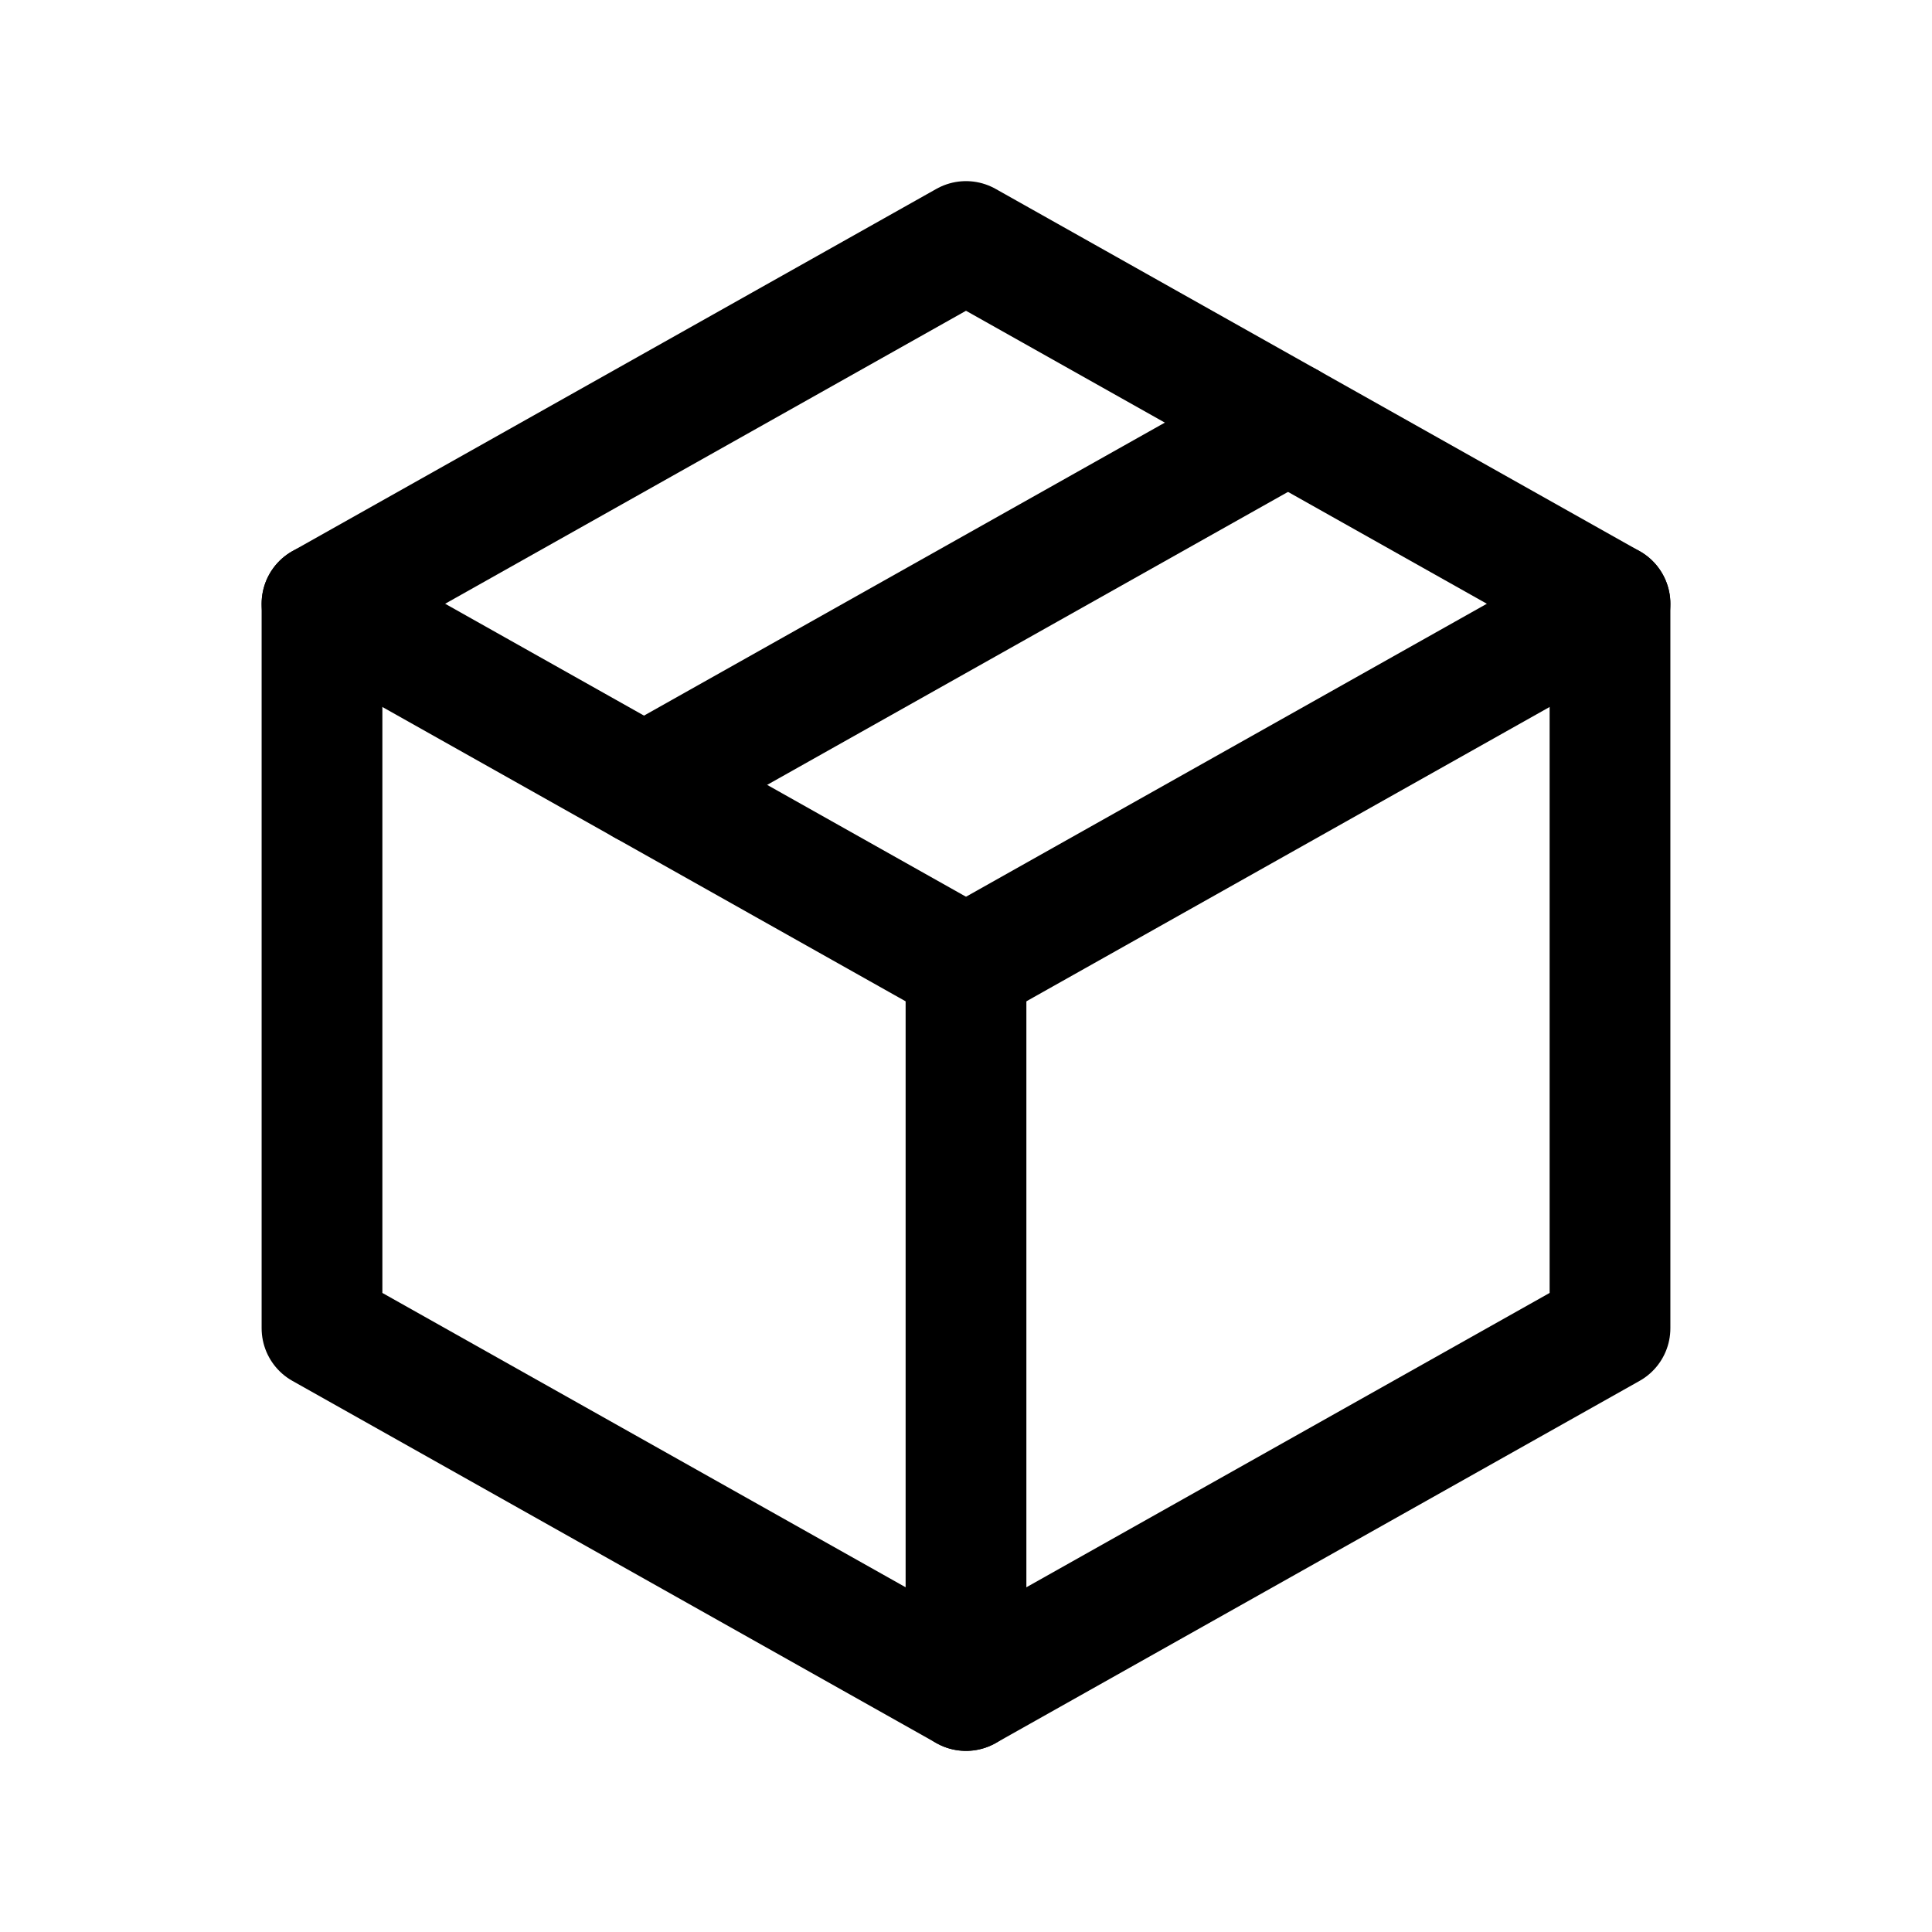
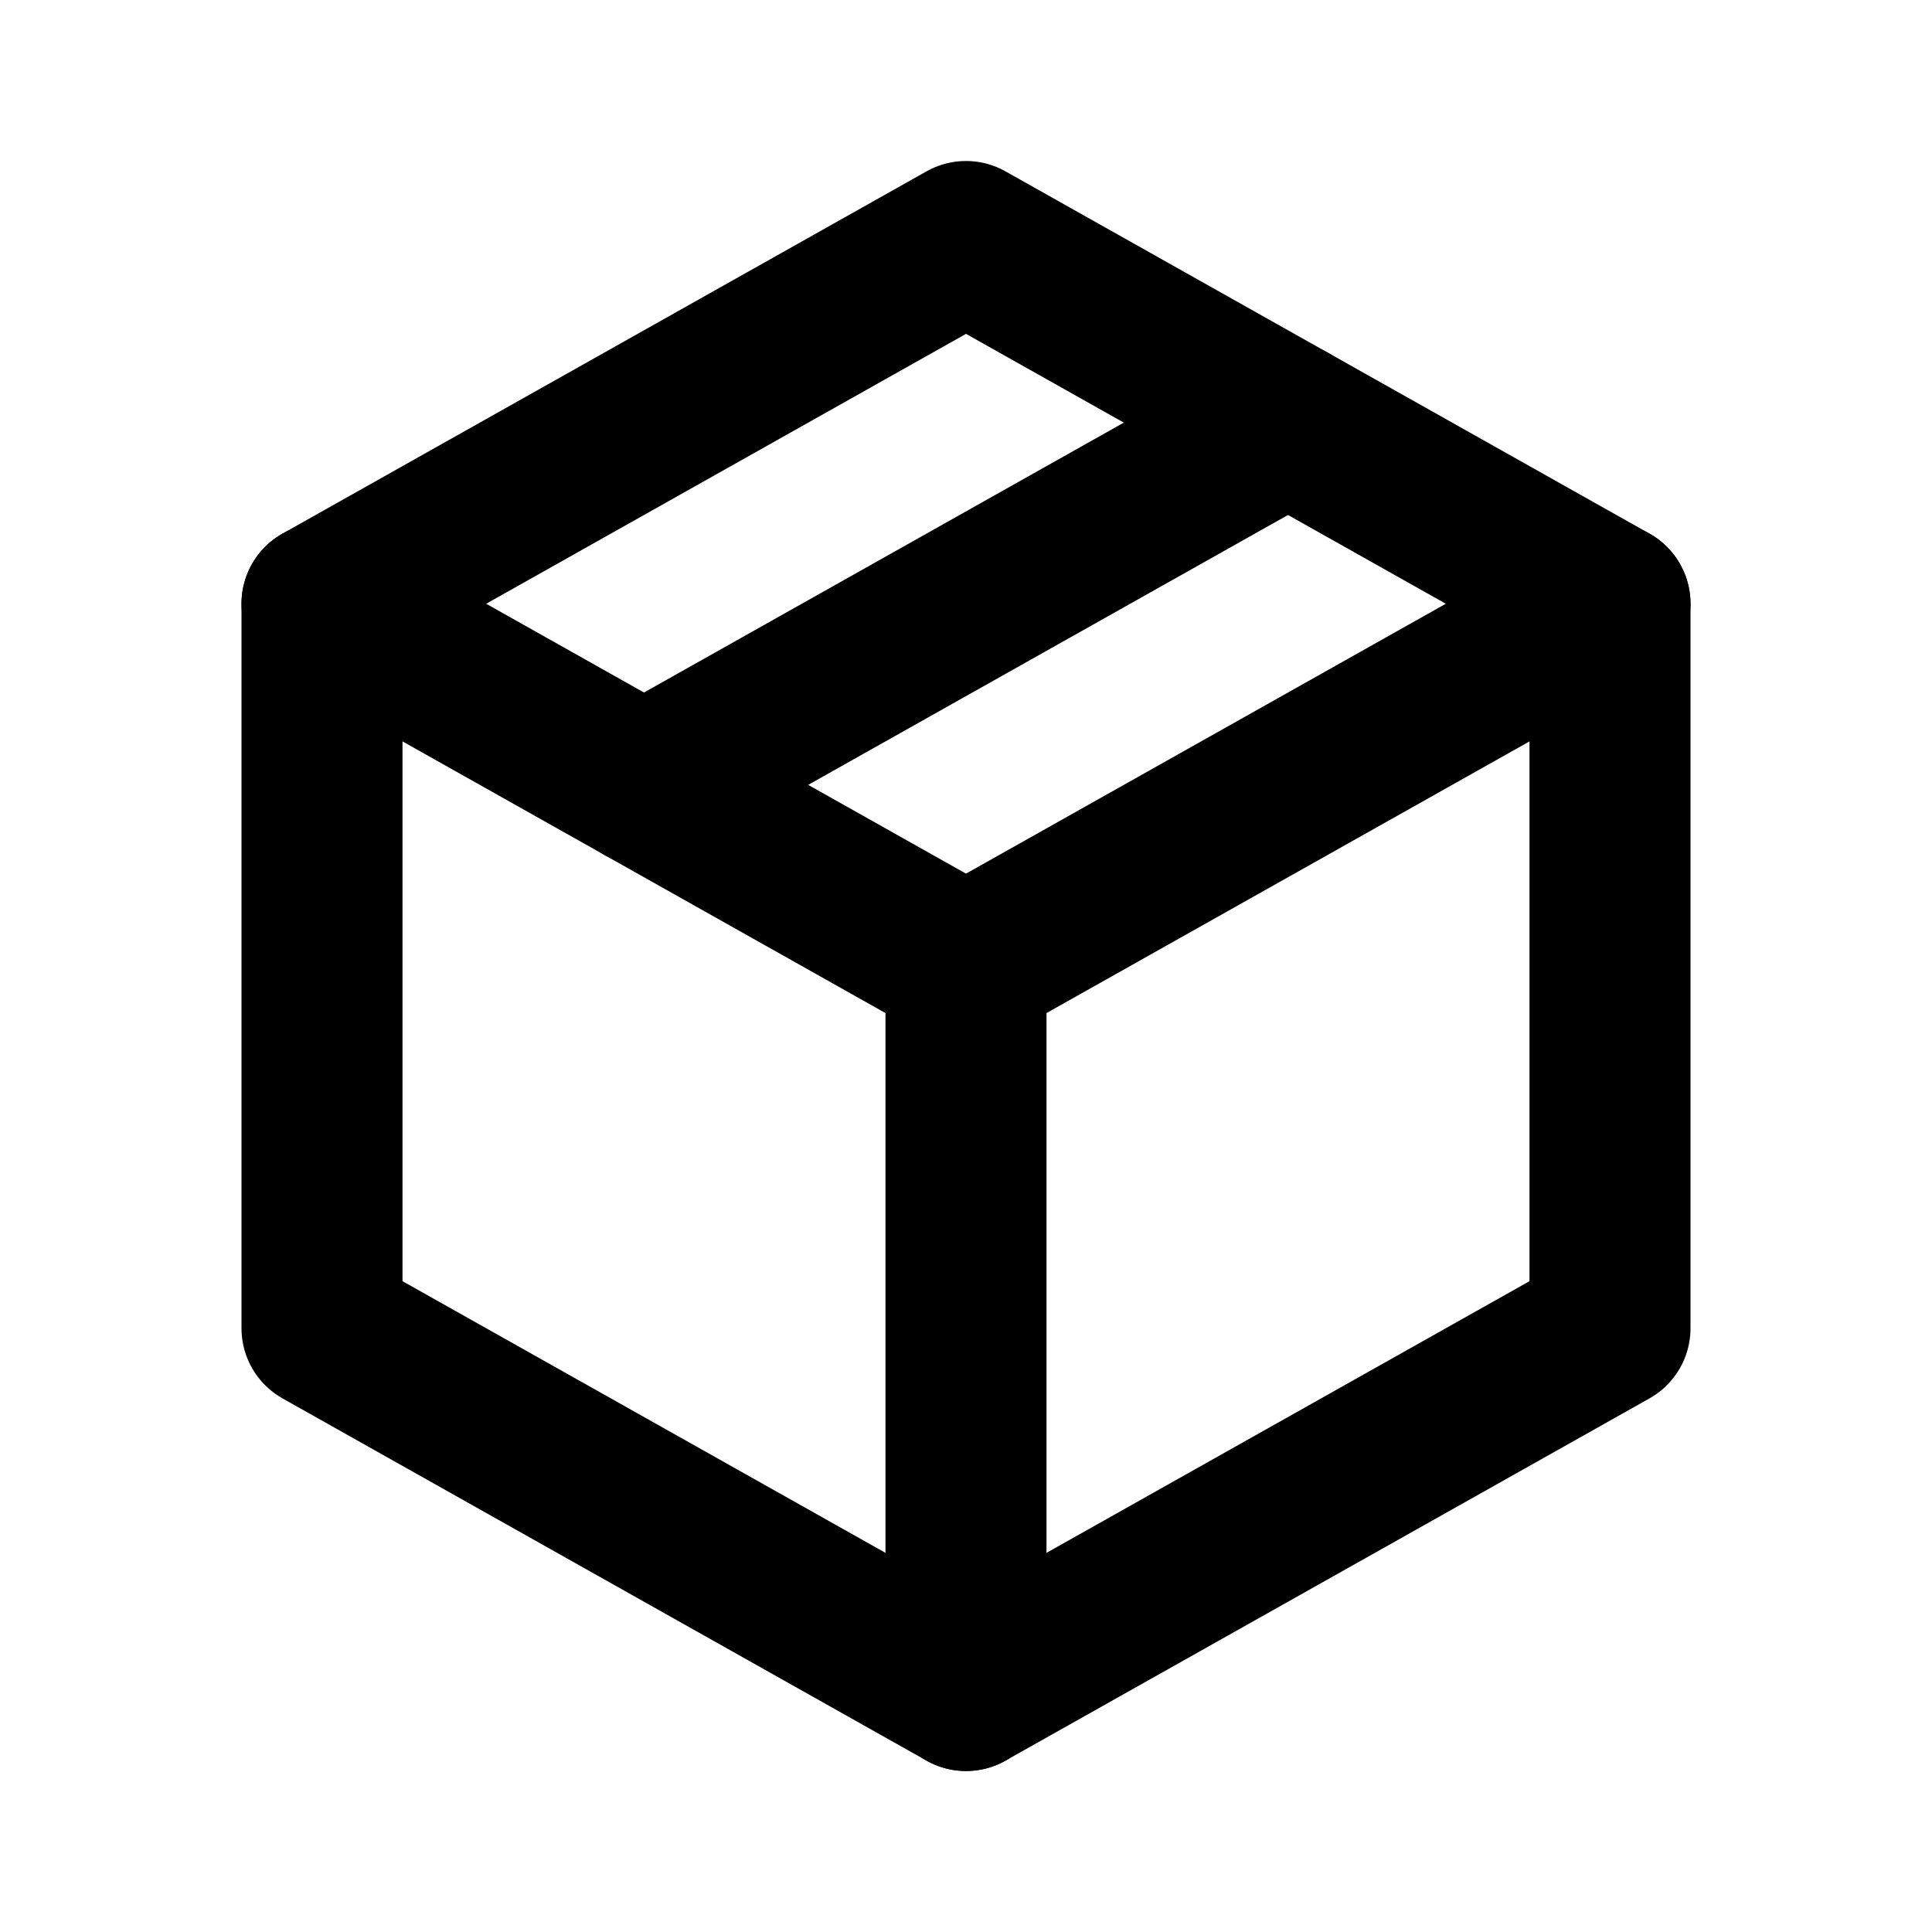
- <svg xmlns="http://www.w3.org/2000/svg" class="icon icon-tabler icon-tabler-package" width="44" height="44" viewBox="0 0 24 24" stroke-width="1.5" stroke="#000000" fill="none" stroke-linecap="round" stroke-linejoin="round">
+ <svg xmlns="http://www.w3.org/2000/svg" class="icon icon-tabler icon-tabler-package" width="24" height="24" viewBox="0 0 24 24" stroke-width="2" stroke="#000000" fill="none" stroke-linecap="round" stroke-linejoin="round">
  <path stroke="none" d="M0 0h24v24H0z" fill="none" />
  <polyline points="12 3 20 7.5 20 16.5 12 21 4 16.5 4 7.5 12 3" />
  <line x1="12" y1="12" x2="20" y2="7.5" />
  <line x1="12" y1="12" x2="12" y2="21" />
  <line x1="12" y1="12" x2="4" y2="7.5" />
  <line x1="16" y1="5.25" x2="8" y2="9.75" />
</svg>
